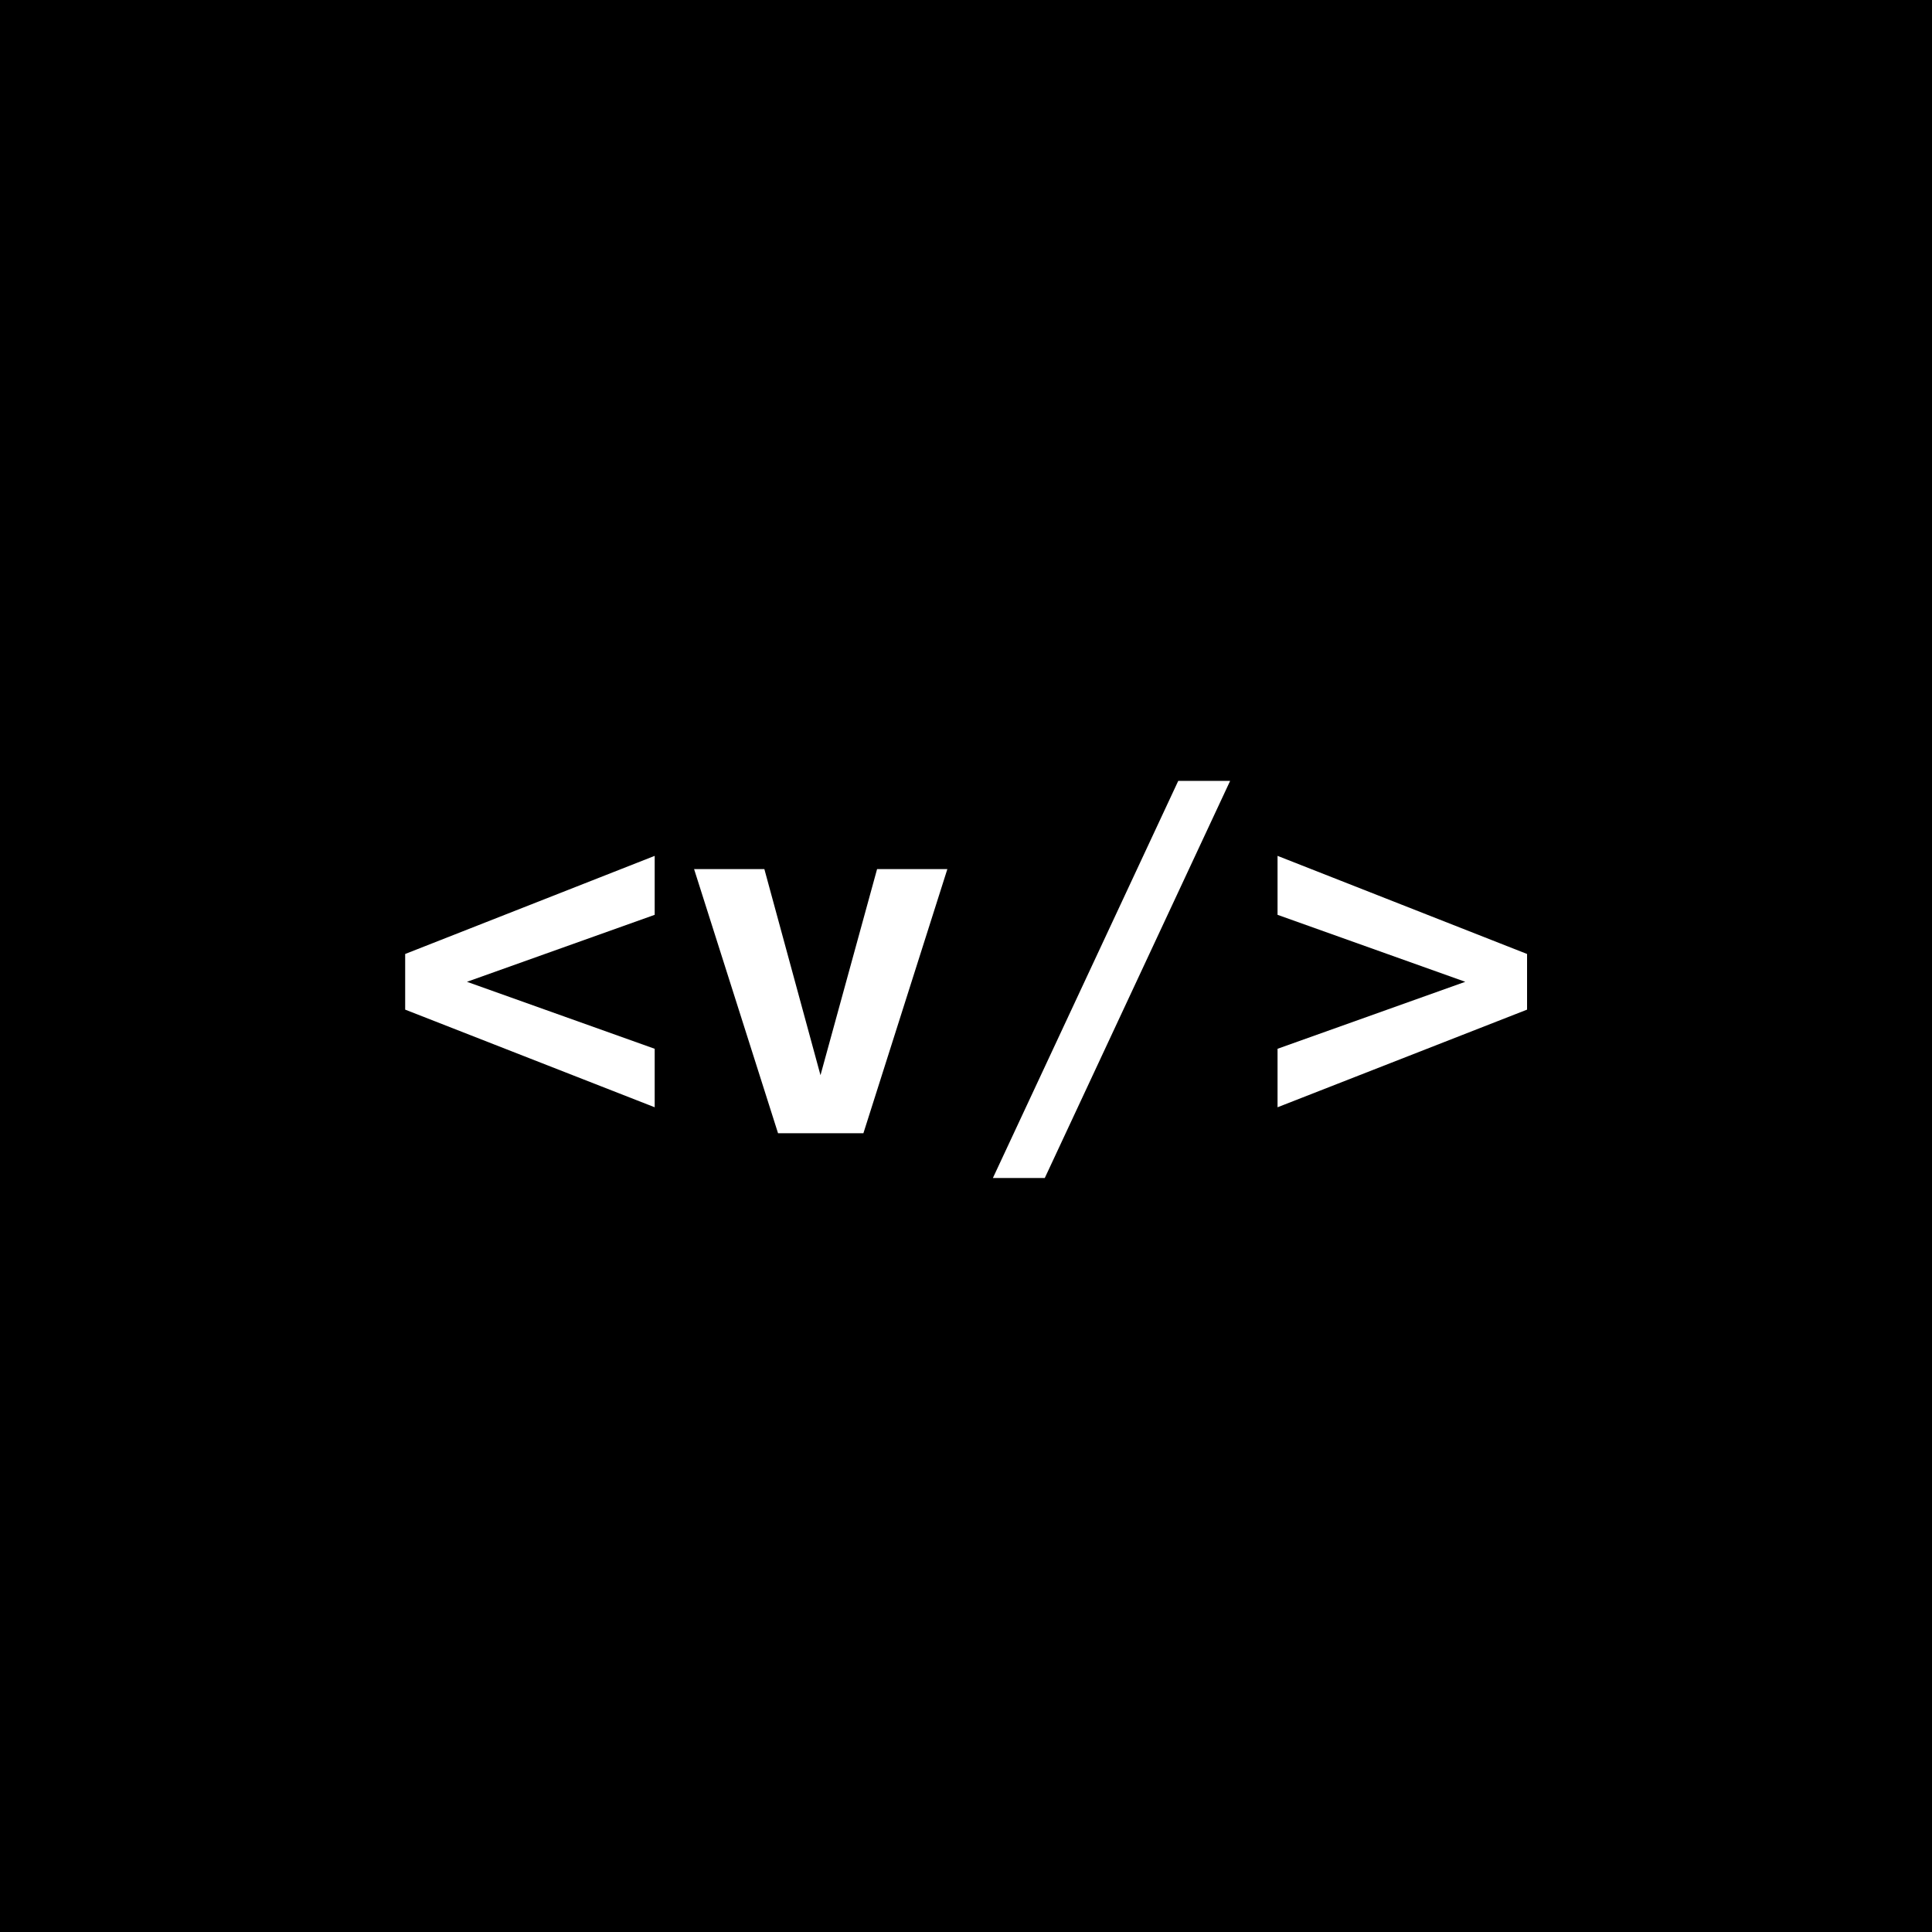
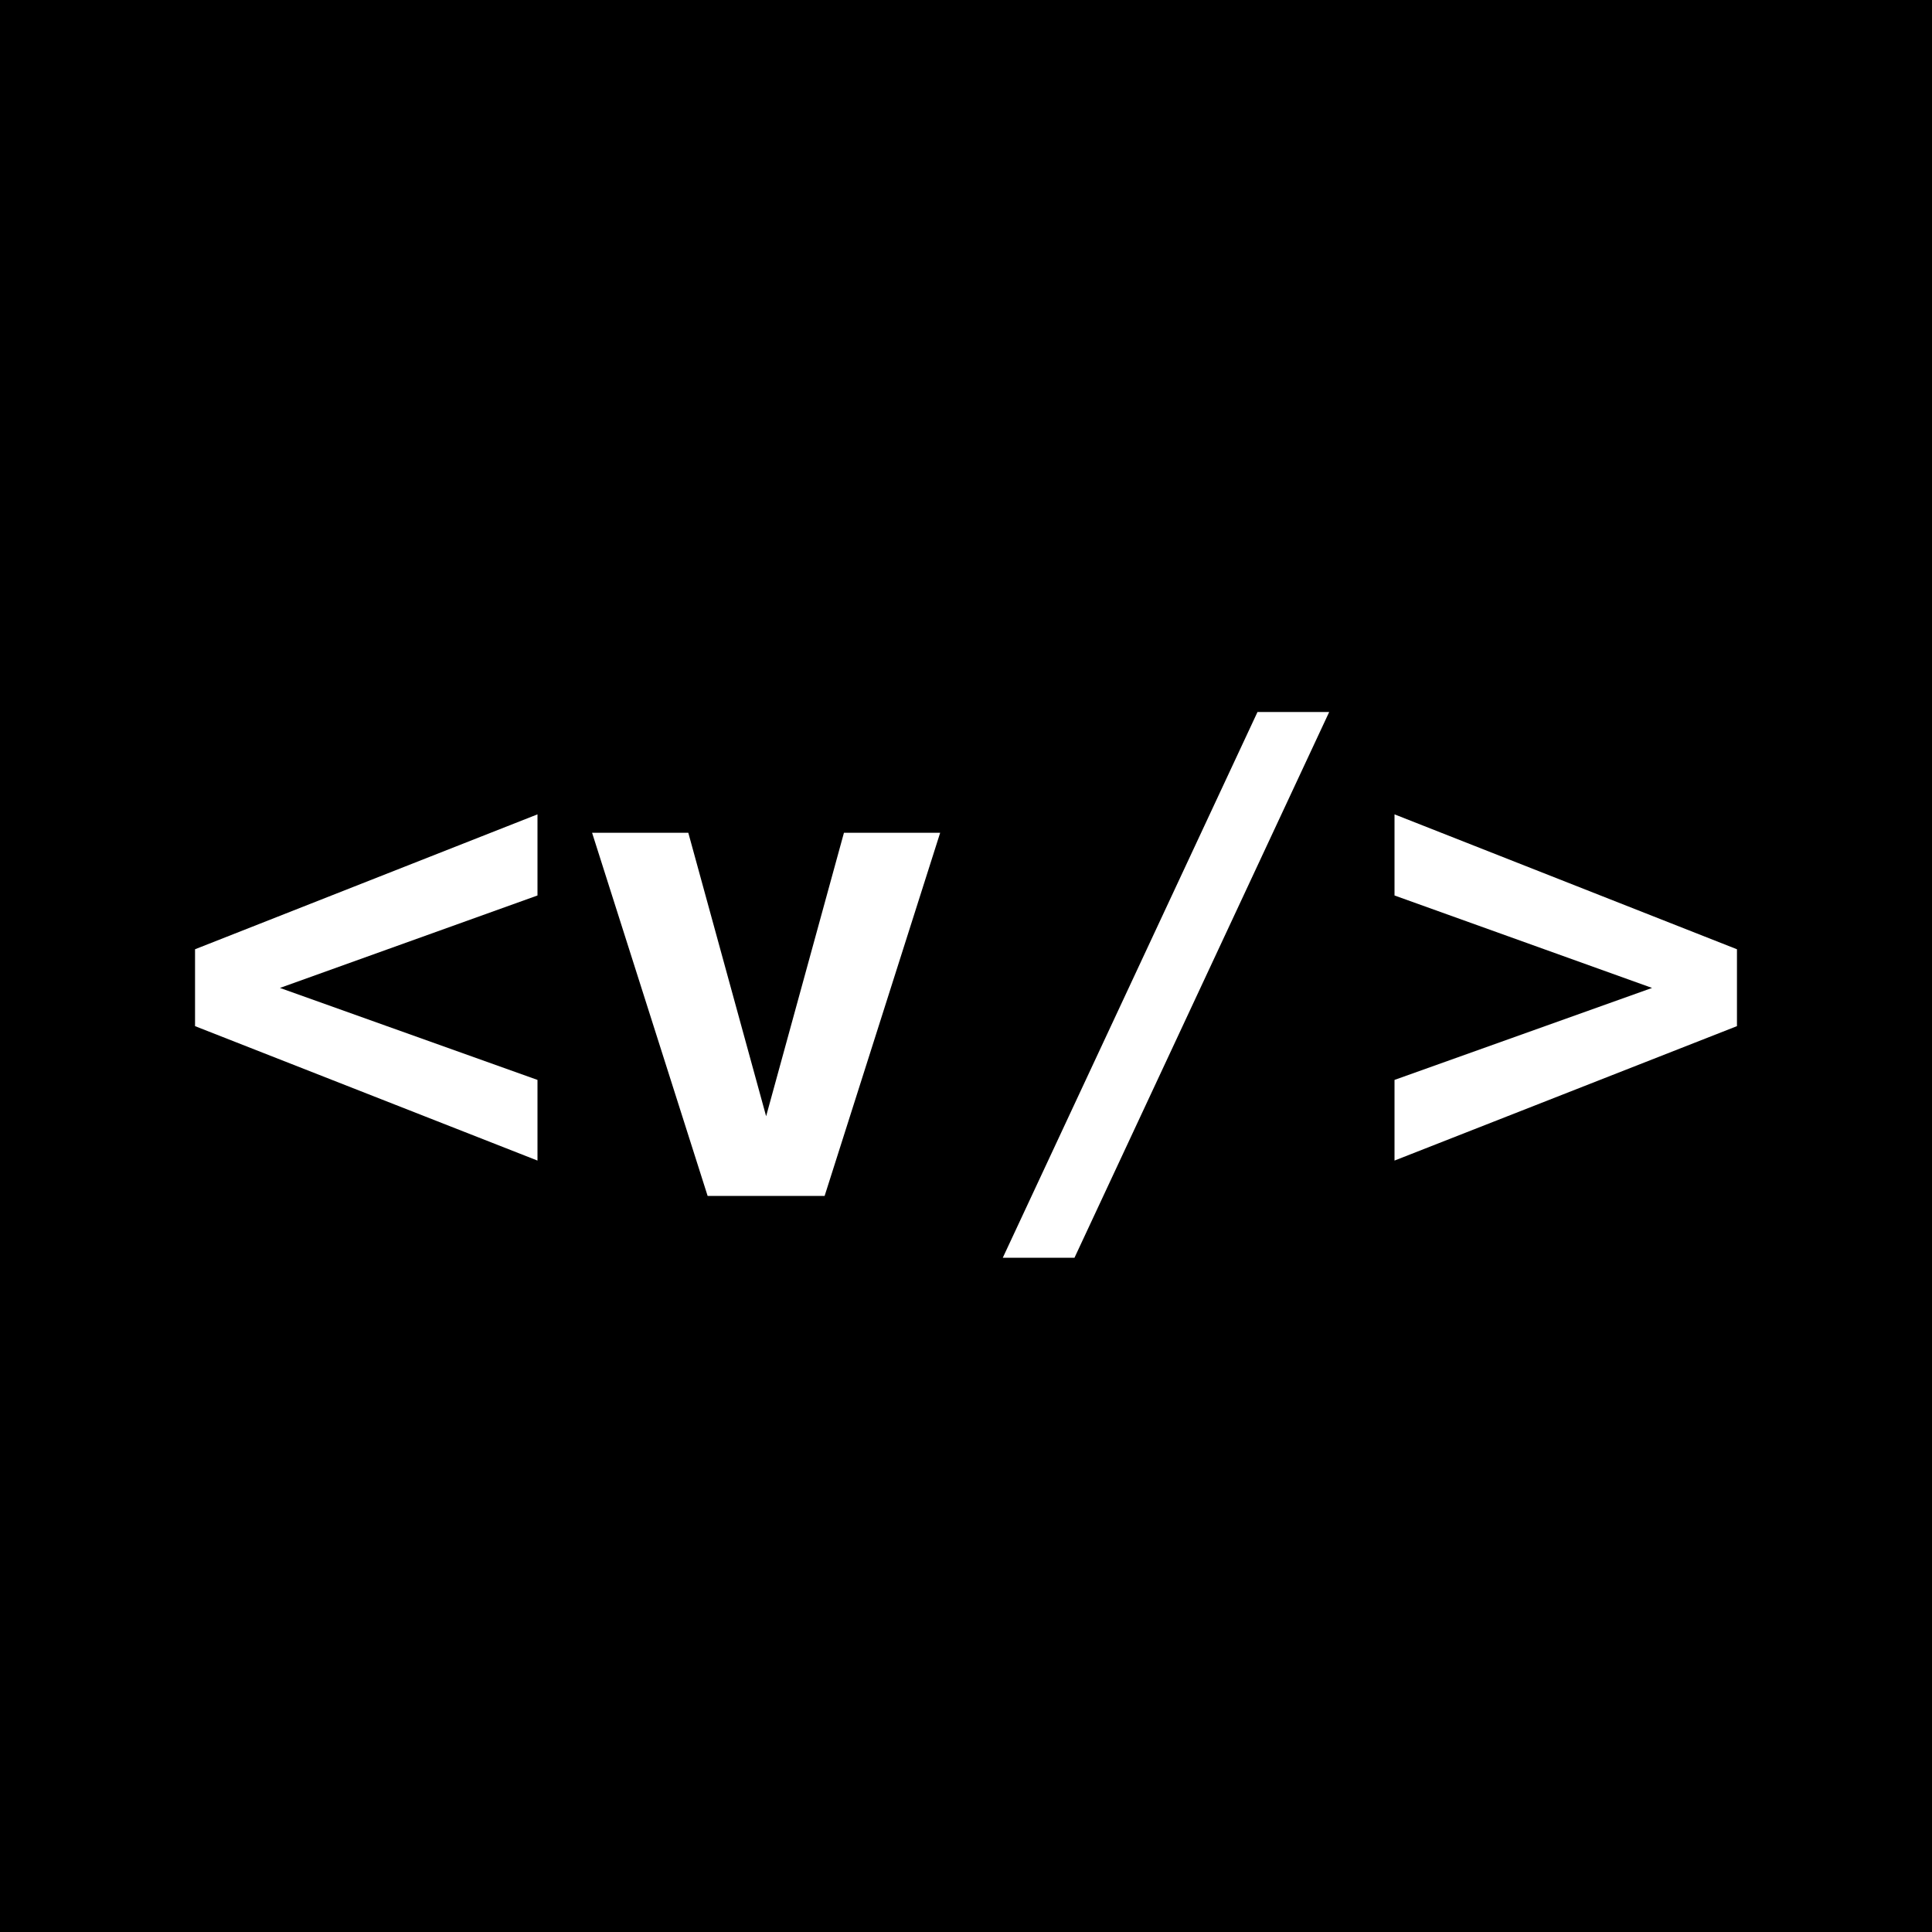
<svg xmlns="http://www.w3.org/2000/svg" viewBox="0 0 64 64" width="64" height="64">
  <rect width="64" height="64" fill="#000" />
-   <text x="32" y="32" text-anchor="middle" dominant-baseline="central" font-family="monospace" font-size="16" font-weight="bold" fill="#fff">&lt;v/&gt;</text>
+   <text x="32" y="32" text-anchor="middle" dominant-baseline="central" font-family="monospace" font-size="22" font-weight="bold" fill="#fff">&lt;v/&gt;</text>
</svg>
